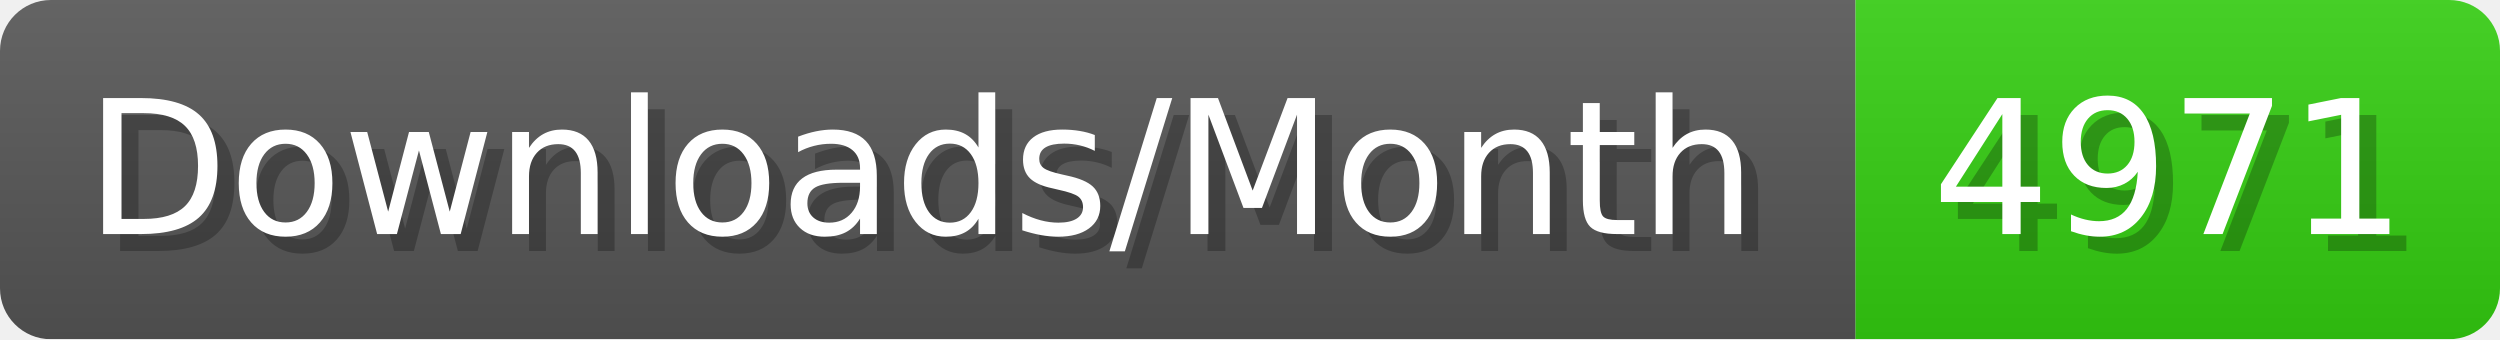
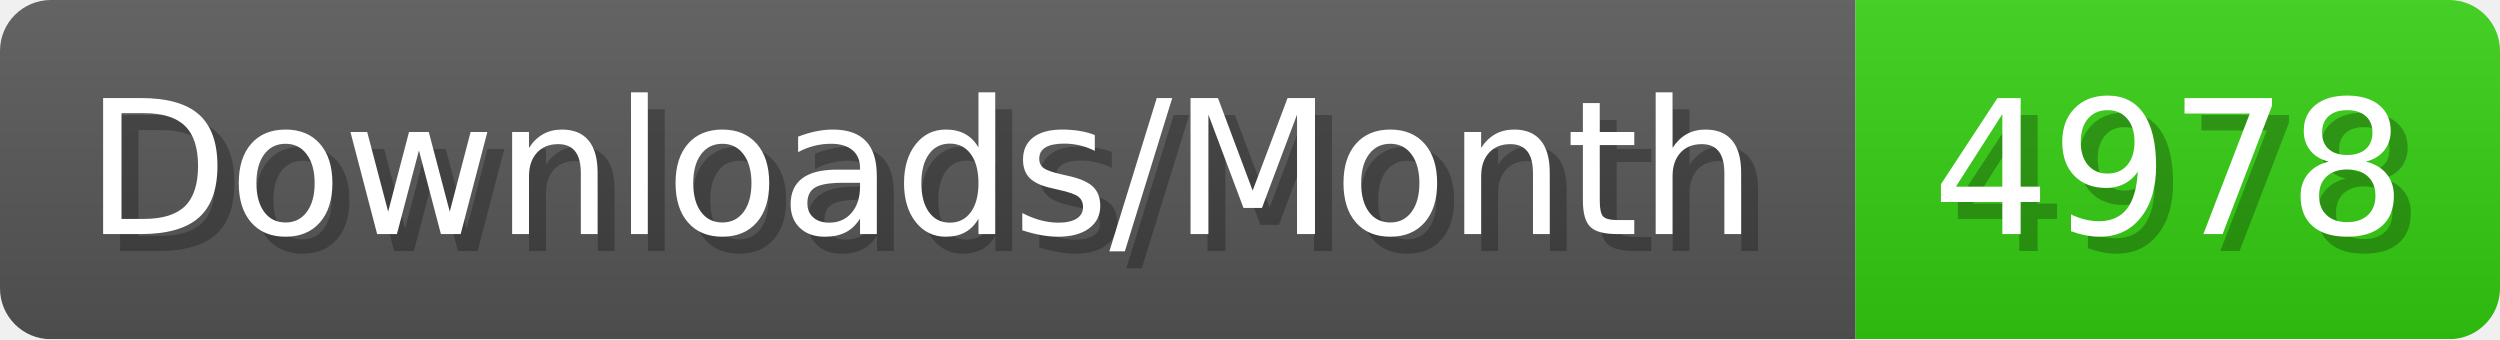
- <svg xmlns="http://www.w3.org/2000/svg" width="147.4" height="20" viewBox="0 0 1474 200" role="img" aria-label="Downloads/Month: 4971">
+ <svg xmlns="http://www.w3.org/2000/svg" width="147.4" height="20" viewBox="0 0 1474 200" role="img" aria-label="Downloads/Month: 4978">
  <linearGradient id="YlXUI" x2="0" y2="100%">
    <stop offset="0" stop-opacity=".1" stop-color="#EEE" />
    <stop offset="1" stop-opacity=".1" />
  </linearGradient>
  <mask id="JHhop">
    <rect width="1474" height="200" rx="30" fill="#FFF" />
  </mask>
  <g mask="url(#JHhop)">
    <rect width="1094" height="200" fill="#555" />
    <rect width="380" height="200" fill="#3C1" x="1094" />
    <rect width="1474" height="200" fill="url(#YlXUI)" />
  </g>
  <g aria-hidden="true" fill="#fff" text-anchor="start" font-family="Verdana,DejaVu Sans,sans-serif" font-size="110">
    <text x="60" y="148" textLength="994" fill="#000" opacity="0.25">Downloads/Month</text>
    <text x="50" y="138" textLength="994">Downloads/Month</text>
-     <text x="1149" y="148" textLength="280" fill="#000" opacity="0.25">4971</text>
-     <text x="1139" y="138" textLength="280">4971</text>
+     <text x="1149" y="148" textLength="280" fill="#000" opacity="0.25">4978</text>
+     <text x="1139" y="138" textLength="280">4978</text>
  </g>
</svg>
